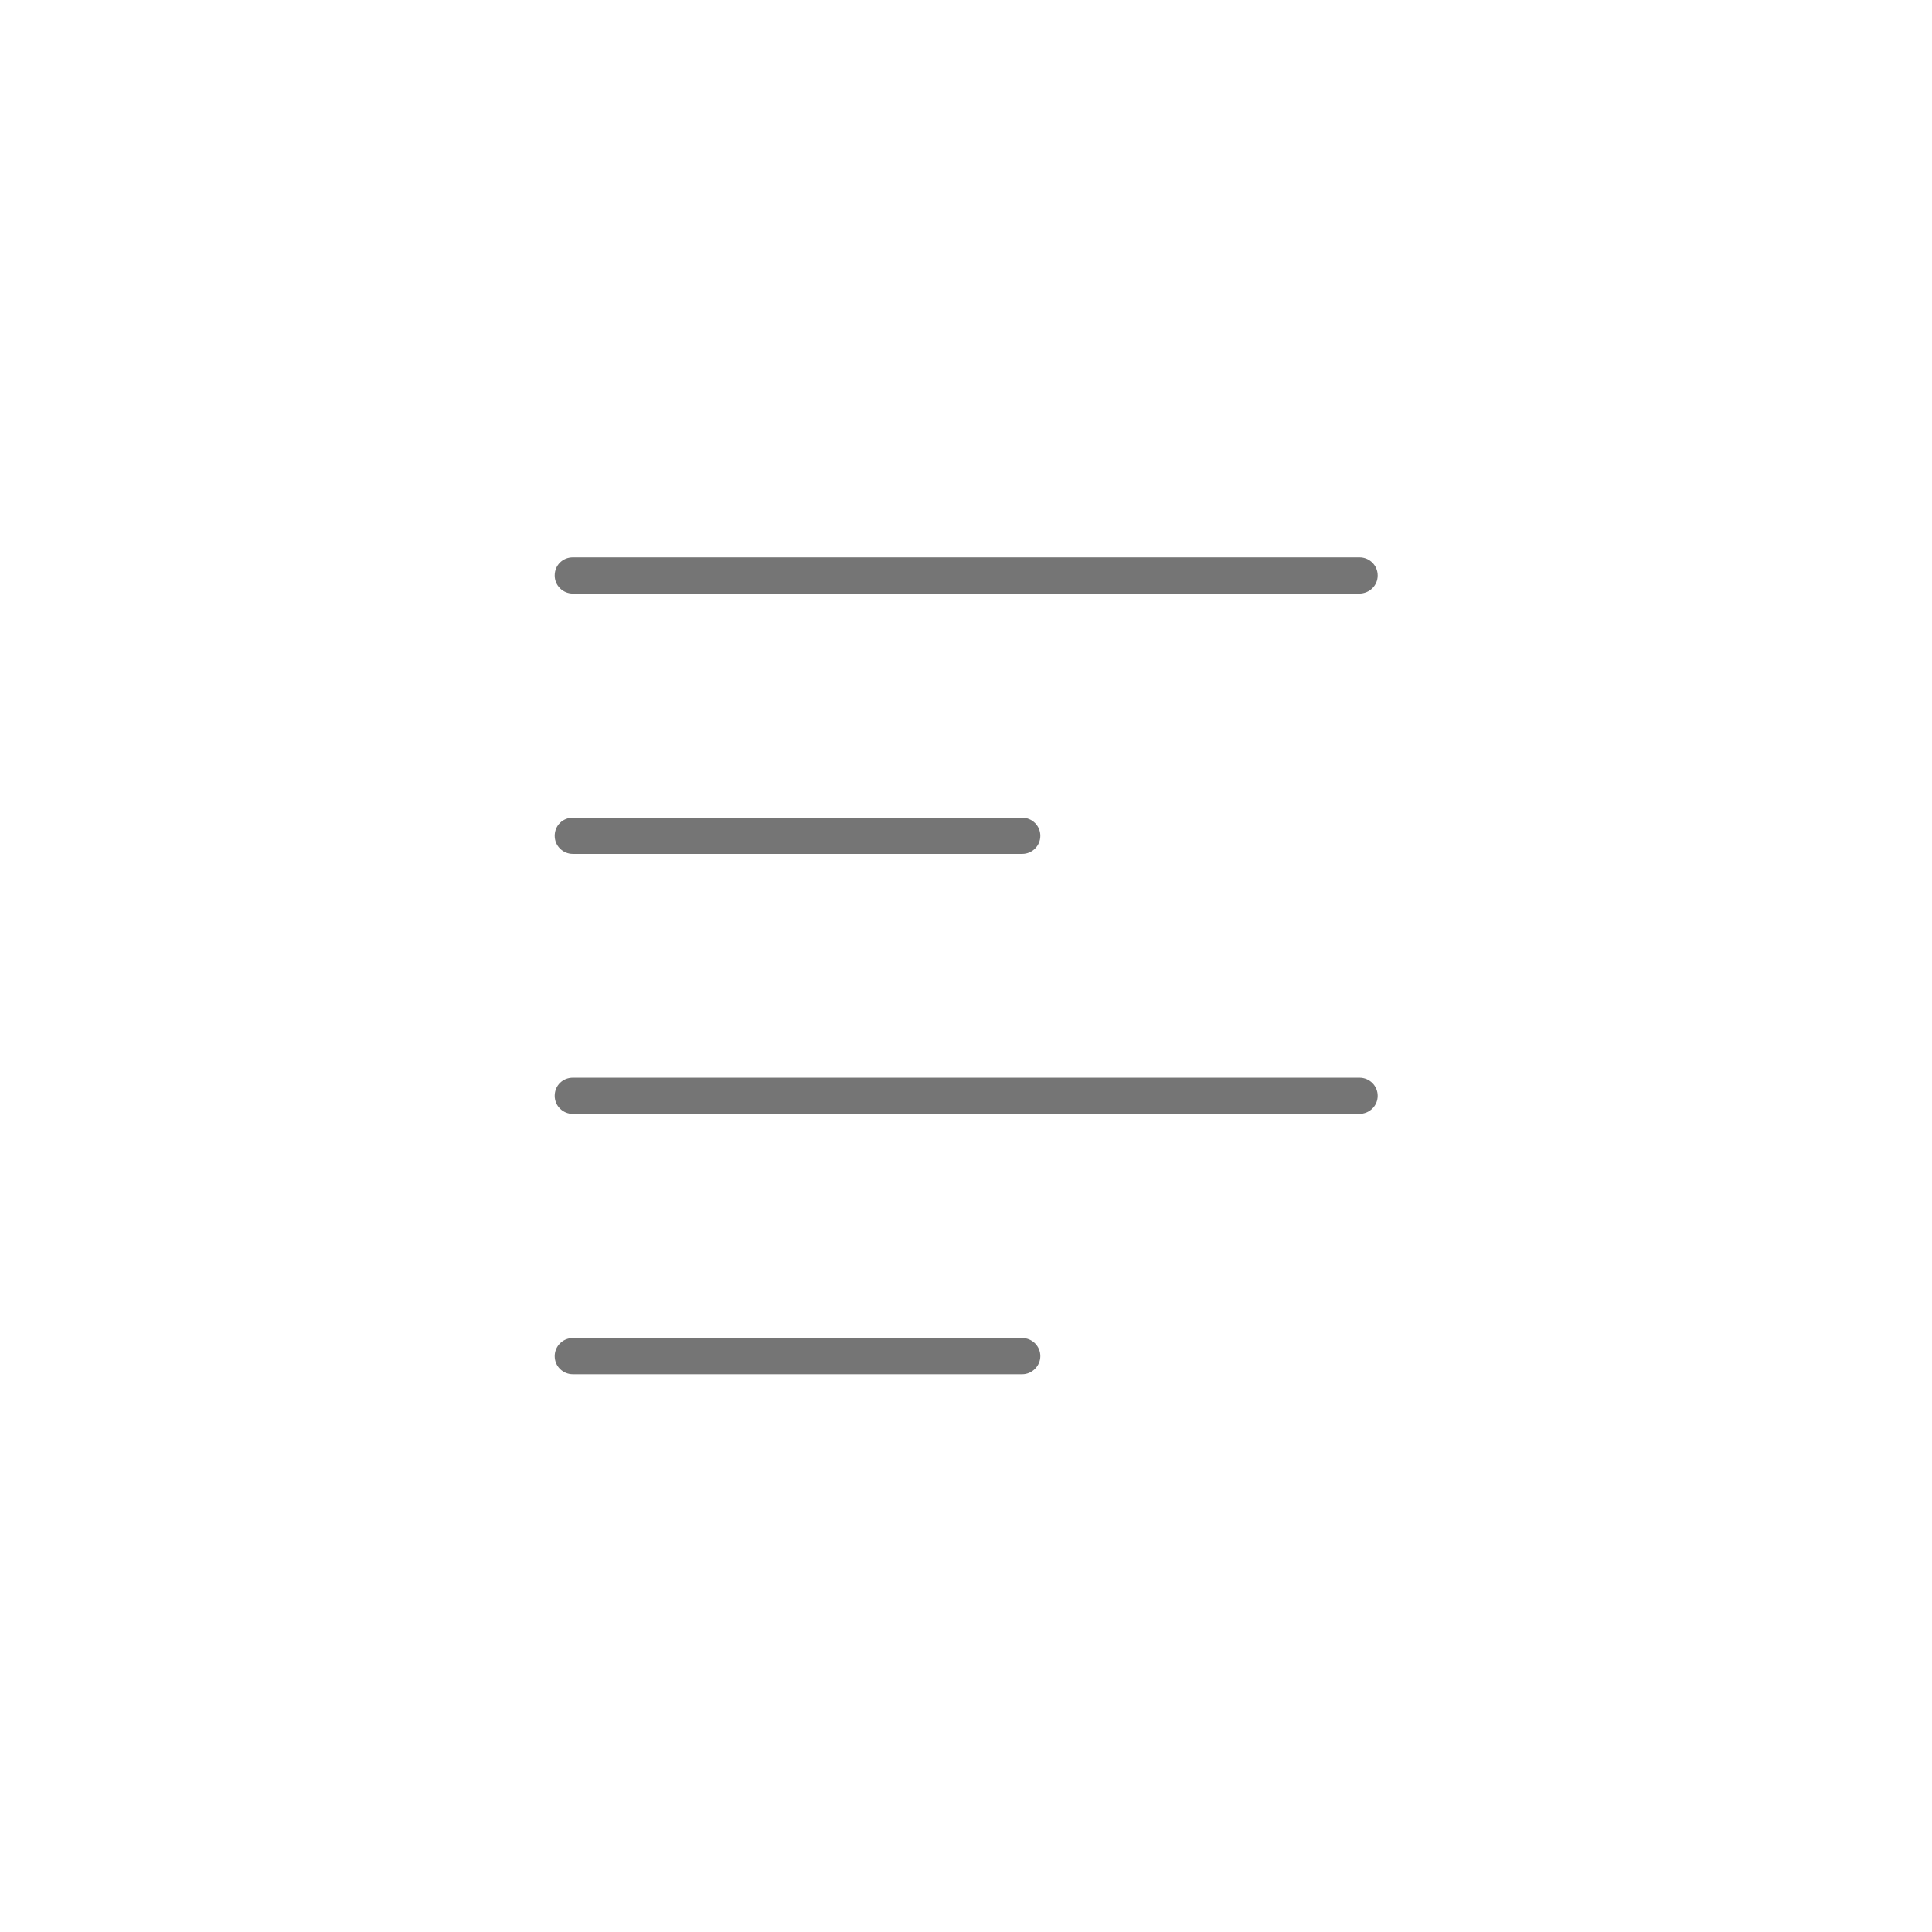
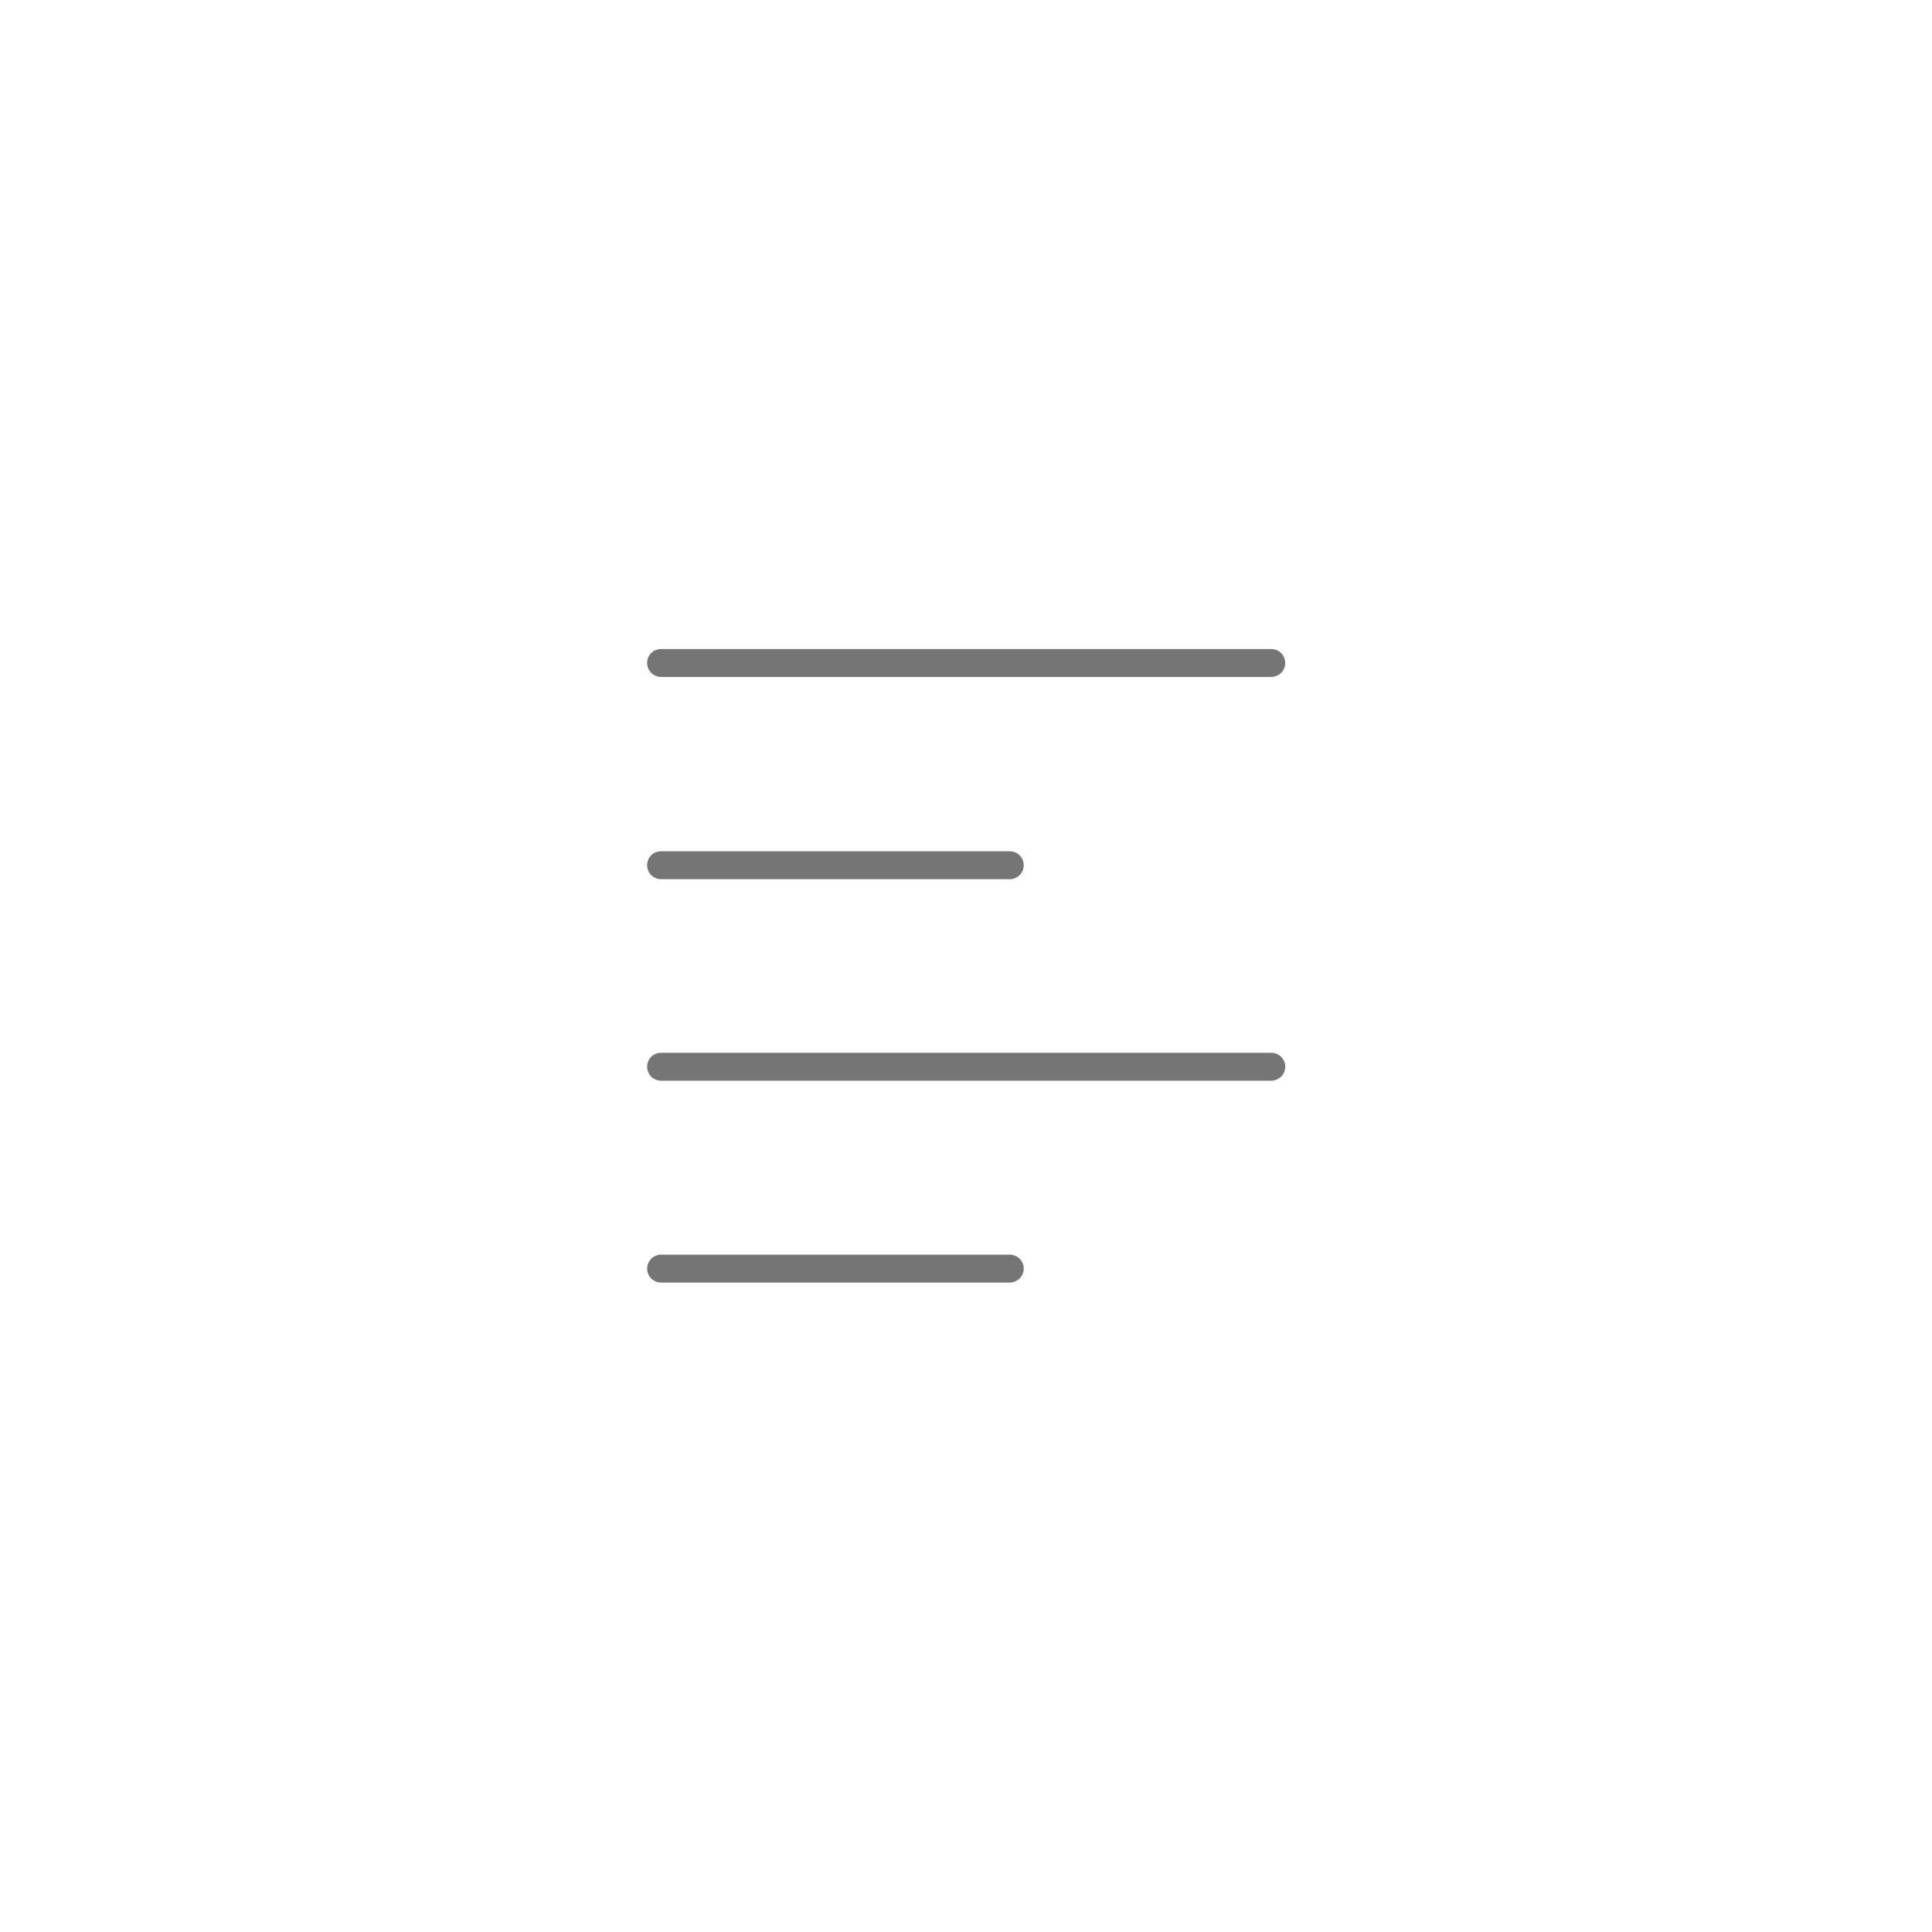
<svg xmlns="http://www.w3.org/2000/svg" version="1.1" id="Capa_1" x="0px" y="0px" viewBox="0 0 512 512" style="enable-background:new 0 0 512 512;" xml:space="preserve">
  <style type="text/css">
	.st0{fill:#757575;}
</style>
  <g>
-     <path class="st0" d="M270.9,364.2H151.8c-2.6,0-4.8-2.1-4.8-4.8c0-2.6,2.1-4.8,4.8-4.8h119.1c2.6,0,4.8,2.1,4.8,4.8   C275.7,362,273.5,364.2,270.9,364.2z" />
-     <path class="st0" d="M360.2,295.2H151.8c-2.6,0-4.8-2.1-4.8-4.8s2.1-4.8,4.8-4.8h208.5c2.6,0,4.8,2.1,4.8,4.8   S362.9,295.2,360.2,295.2z" />
-     <path class="st0" d="M270.9,226.3H151.8c-2.6,0-4.8-2.1-4.8-4.8s2.1-4.8,4.8-4.8h119.1c2.6,0,4.8,2.1,4.8,4.8   S273.5,226.3,270.9,226.3z" />
-     <path class="st0" d="M360.2,157.3H151.8c-2.6,0-4.8-2.1-4.8-4.8s2.1-4.8,4.8-4.8h208.5c2.6,0,4.8,2.1,4.8,4.8   S362.9,157.3,360.2,157.3z" />
+     <path class="st0" d="M267.6,339.9h-92.4c-2,0-3.7-1.6-3.7-3.7c0-2,1.6-3.7,3.7-3.7h92.4c2,0,3.7,1.6,3.7,3.7   C271.3,338.2,269.6,339.9,267.6,339.9z" />
+     <path class="st0" d="M336.8,286.4H175.2c-2,0-3.7-1.6-3.7-3.7c0-2.1,1.6-3.7,3.7-3.7h161.7c2,0,3.7,1.6,3.7,3.7   C340.6,284.8,338.9,286.4,336.8,286.4z" />
+     <path class="st0" d="M267.6,233h-92.4c-2,0-3.7-1.6-3.7-3.7s1.6-3.7,3.7-3.7h92.4c2,0,3.7,1.6,3.7,3.7S269.6,233,267.6,233z" />
+     <path class="st0" d="M336.8,179.4H175.2c-2,0-3.7-1.6-3.7-3.7c0-2.1,1.6-3.7,3.7-3.7h161.7c2,0,3.7,1.6,3.7,3.7   C340.6,177.8,338.9,179.4,336.8,179.4z" />
  </g>
</svg>
